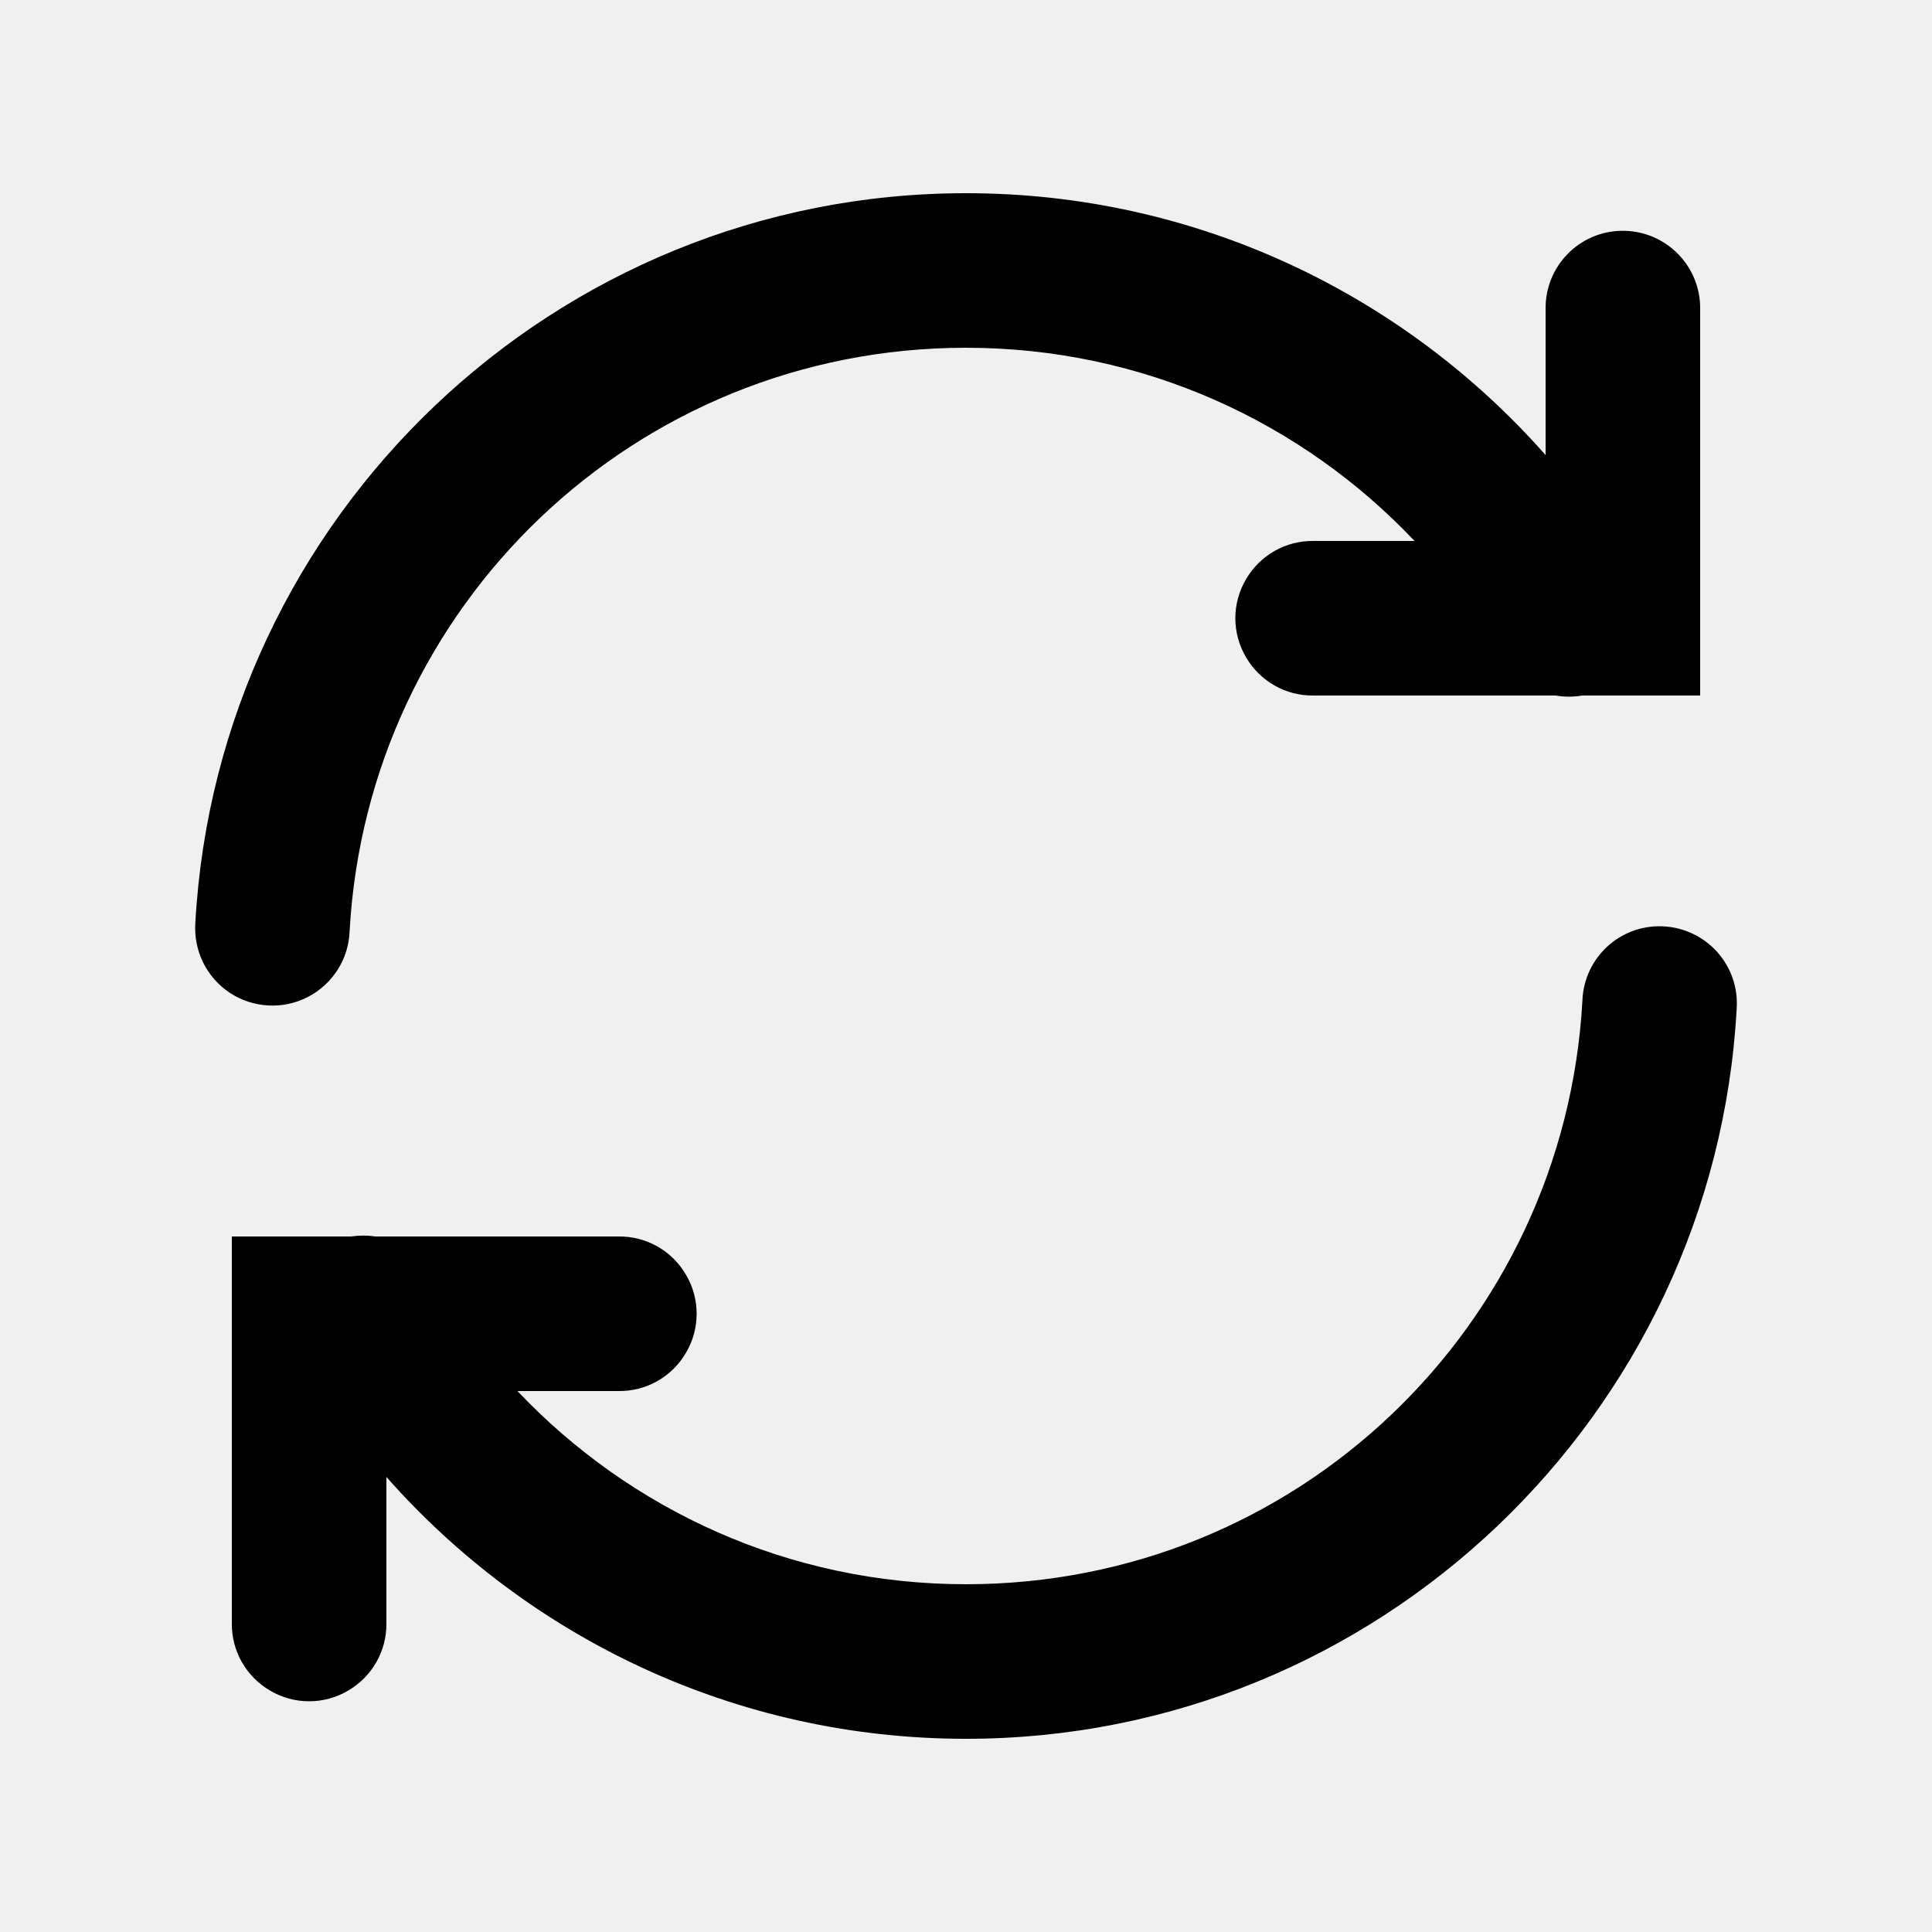
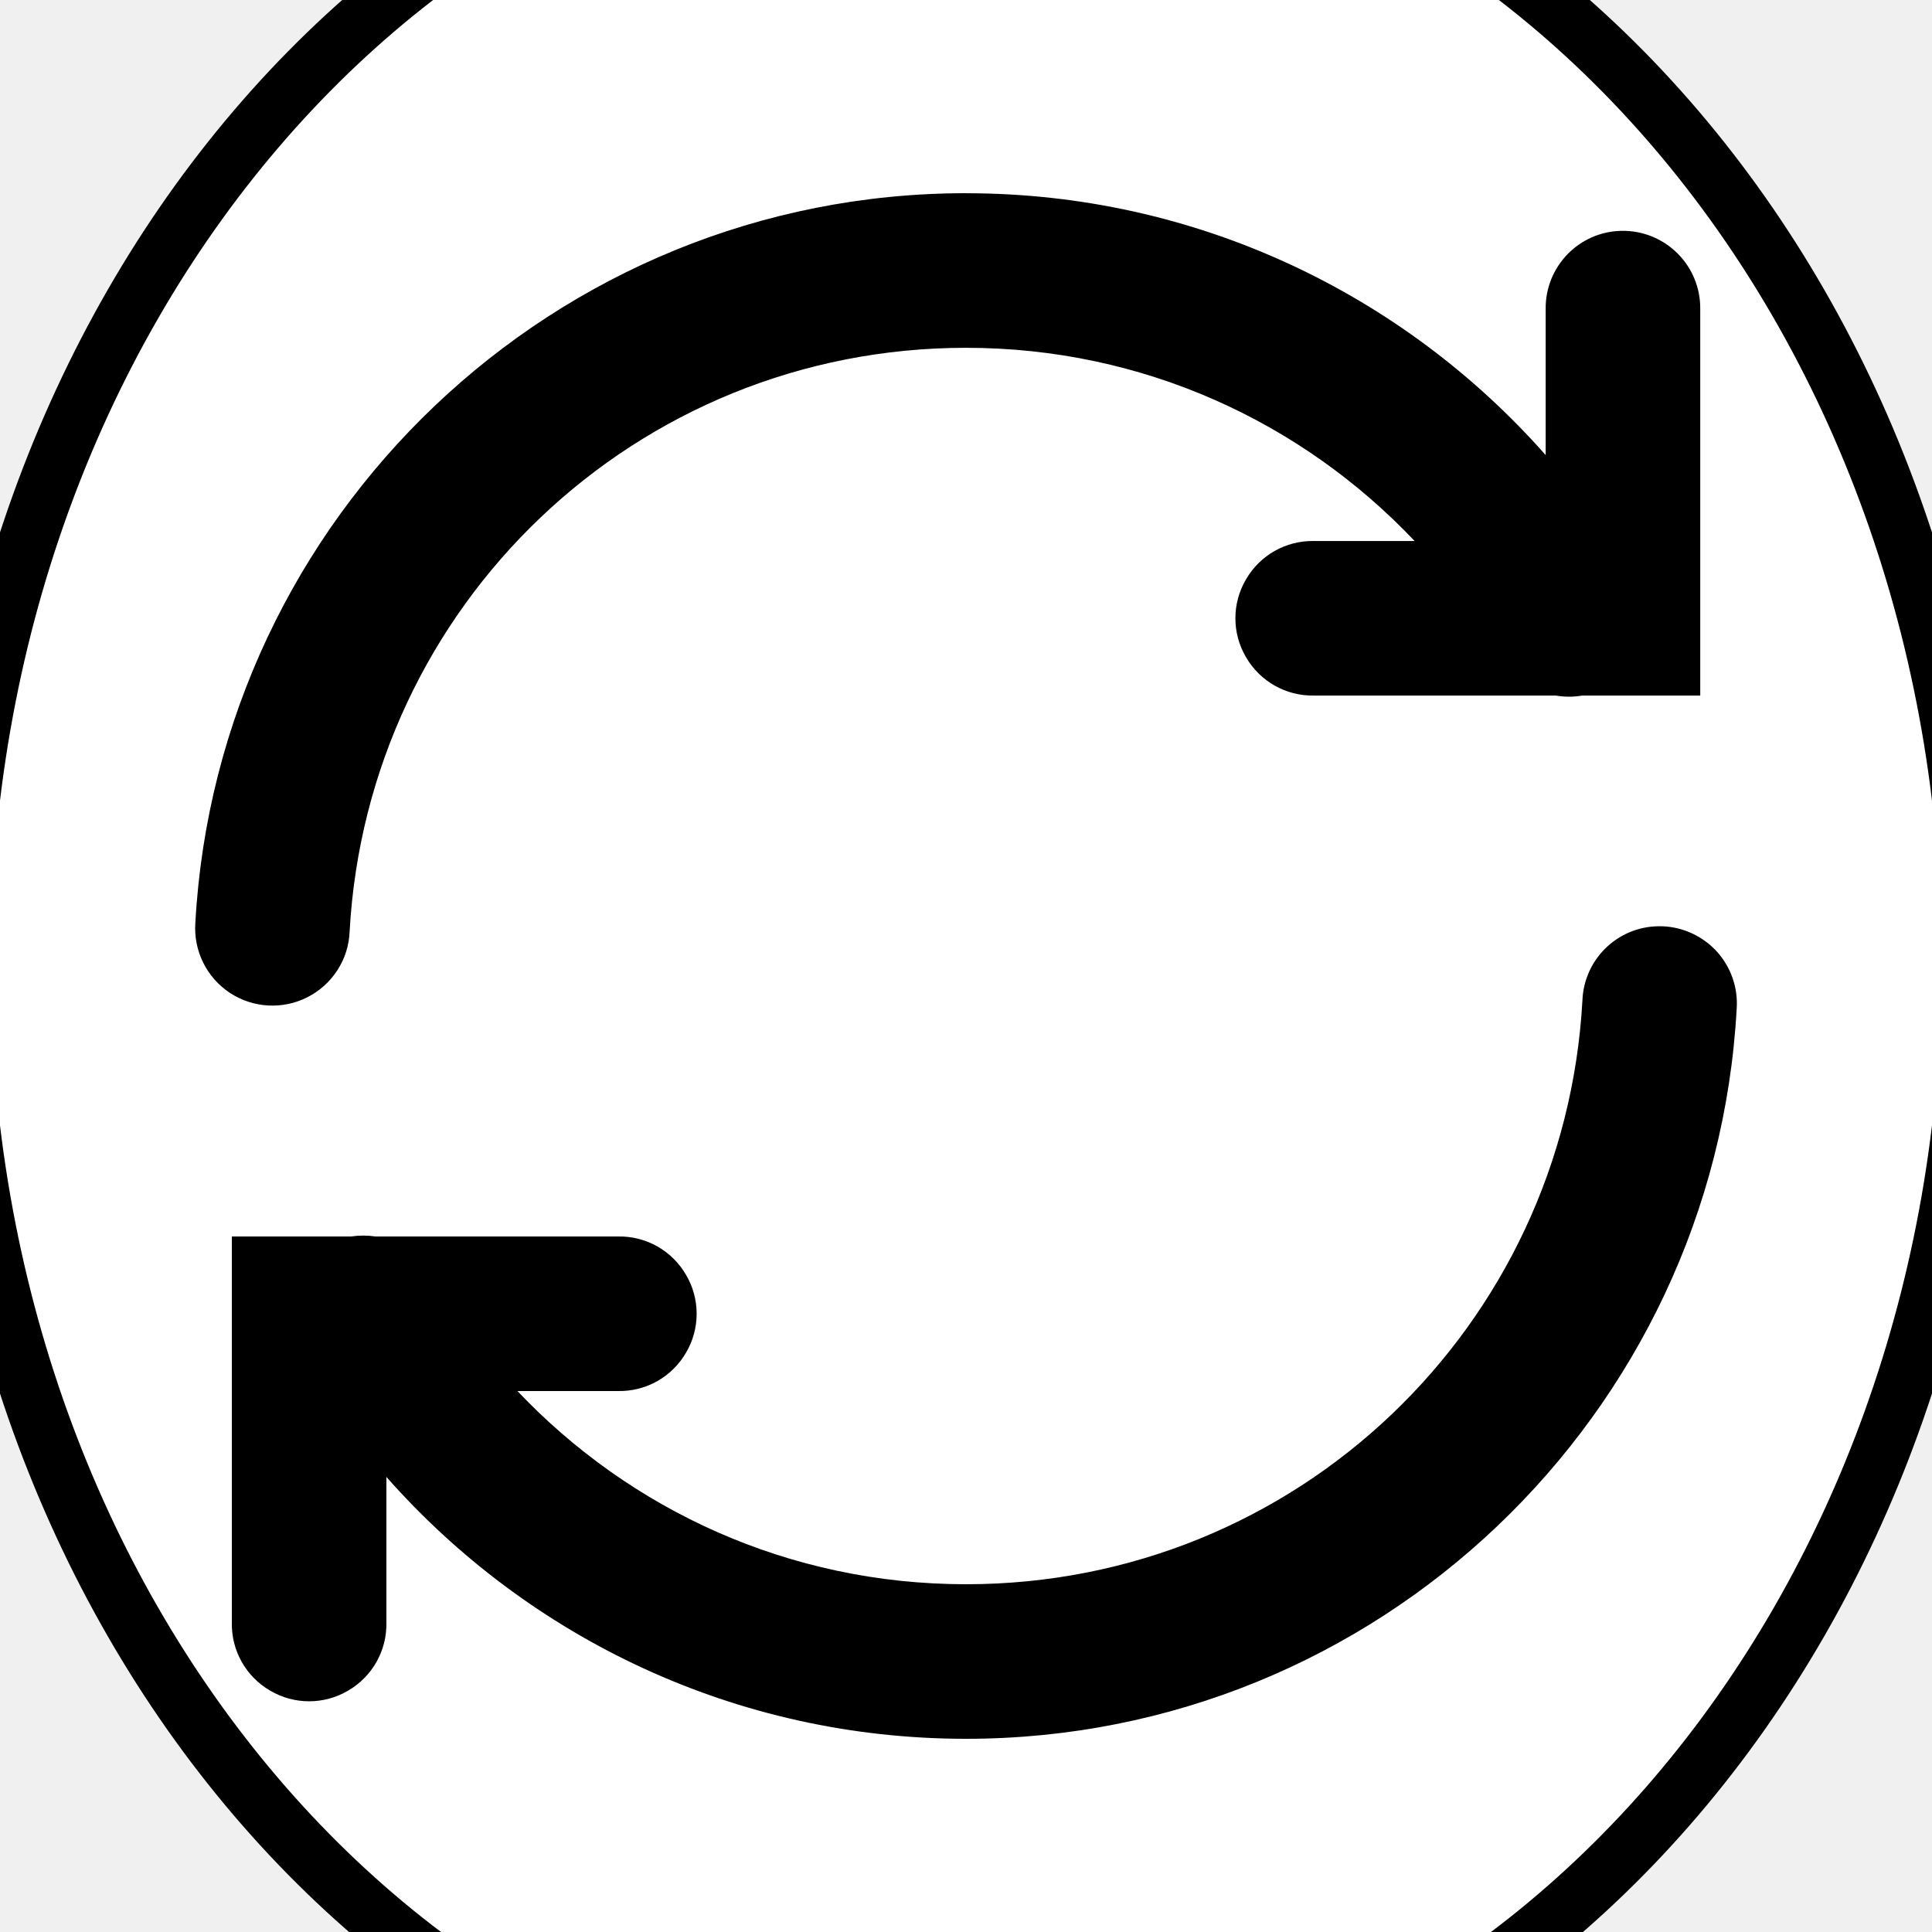
- <svg xmlns="http://www.w3.org/2000/svg" viewBox="0 0 50 50" version="1.1" width="500px" height="500px">
-   <g id="surface1">
-     <path style=" " d="M 25 5 C 14.352 5 5.633 13.379 5.055 23.891 C 5.008 24.609 5.348 25.297 5.949 25.695 C 6.551 26.09 7.32 26.133 7.961 25.805 C 8.602 25.477 9.02 24.828 9.047 24.109 C 9.512 15.676 16.441 9 25 9 C 29.586 9 33.699 10.926 36.609 14 L 34 14 C 33.277 13.988 32.609 14.367 32.246 14.992 C 31.879 15.613 31.879 16.387 32.246 17.008 C 32.609 17.633 33.277 18.012 34 18 L 40.262 18 C 40.488 18.039 40.719 18.039 40.949 18 L 44 18 L 44 8 C 44.008 7.461 43.797 6.941 43.414 6.559 C 43.031 6.176 42.512 5.965 41.969 5.973 C 40.867 5.988 39.984 6.895 40 8 L 40 11.777 C 36.332 7.621 30.965 5 25 5 Z M 43.031 23.973 C 41.926 23.926 40.996 24.785 40.953 25.891 C 40.488 34.324 33.559 41 25 41 C 20.414 41 16.305 39.074 13.391 36 L 16 36 C 16.723 36.012 17.391 35.633 17.754 35.008 C 18.121 34.387 18.121 33.613 17.754 32.992 C 17.391 32.367 16.723 31.988 16 32 L 9.719 32 C 9.508 31.969 9.297 31.969 9.086 32 L 6 32 L 6 42 C 5.988 42.723 6.367 43.391 6.992 43.754 C 7.613 44.121 8.387 44.121 9.008 43.754 C 9.633 43.391 10.012 42.723 10 42 L 10 38.223 C 13.668 42.379 19.035 45 25 45 C 35.648 45 44.367 36.621 44.945 26.109 C 44.984 25.57 44.801 25.039 44.441 24.637 C 44.078 24.234 43.57 23.996 43.031 23.973 Z " />
+ <svg xmlns="http://www.w3.org/2000/svg" width="50" height="50">
+   <g>
+     <rect x="-1" y="-1" width="52" height="52" id="canvas_background" fill="none" />
+   </g>
+   <g>
+     <ellipse stroke="#000" ry="30.5" rx="26" id="svg_2" cy="24.922" cx="25" fill-opacity="null" stroke-opacity="null" stroke-width="1.5" fill="#fff" />
+     <g id="surface1">
+       <path d="m25,5c-10.648,0 -19.367,8.379 -19.945,18.891c-0.047,0.719 0.293,1.406 0.895,1.805c0.602,0.395 1.371,0.438 2.012,0.109c0.641,-0.328 1.059,-0.977 1.086,-1.695c0.465,-8.434 7.395,-15.109 15.953,-15.109c4.586,0 8.699,1.926 11.609,5l-2.609,0c-0.723,-0.012 -1.391,0.367 -1.754,0.992c-0.367,0.621 -0.367,1.395 0,2.016c0.363,0.625 1.031,1.004 1.754,0.992l6.262,0c0.227,0.039 0.457,0.039 0.688,0l3.051,0l0,-10c0.008,-0.539 -0.203,-1.059 -0.586,-1.441c-0.383,-0.383 -0.902,-0.594 -1.445,-0.586c-1.102,0.016 -1.984,0.922 -1.969,2.027l0,3.777c-3.668,-4.156 -9.035,-6.777 -15,-6.777zm18.031,18.973c-1.105,-0.047 -2.035,0.812 -2.078,1.918c-0.465,8.434 -7.395,15.109 -15.953,15.109c-4.586,0 -8.695,-1.926 -11.609,-5l2.609,0c0.723,0.012 1.391,-0.367 1.754,-0.992c0.367,-0.621 0.367,-1.395 0,-2.016c-0.363,-0.625 -1.031,-1.004 -1.754,-0.992l-6.281,0c-0.211,-0.031 -0.422,-0.031 -0.633,0l-3.086,0l0,10c-0.012,0.723 0.367,1.391 0.992,1.754c0.621,0.367 1.395,0.367 2.016,0c0.625,-0.363 1.004,-1.031 0.992,-1.754l0,-3.777c3.668,4.156 9.035,6.777 15,6.777c10.648,0 19.367,-8.379 19.945,-18.891c0.039,-0.539 -0.145,-1.07 -0.504,-1.473c-0.363,-0.402 -0.871,-0.641 -1.41,-0.664z" id="svg_1" />
+     </g>
  </g>
</svg>
